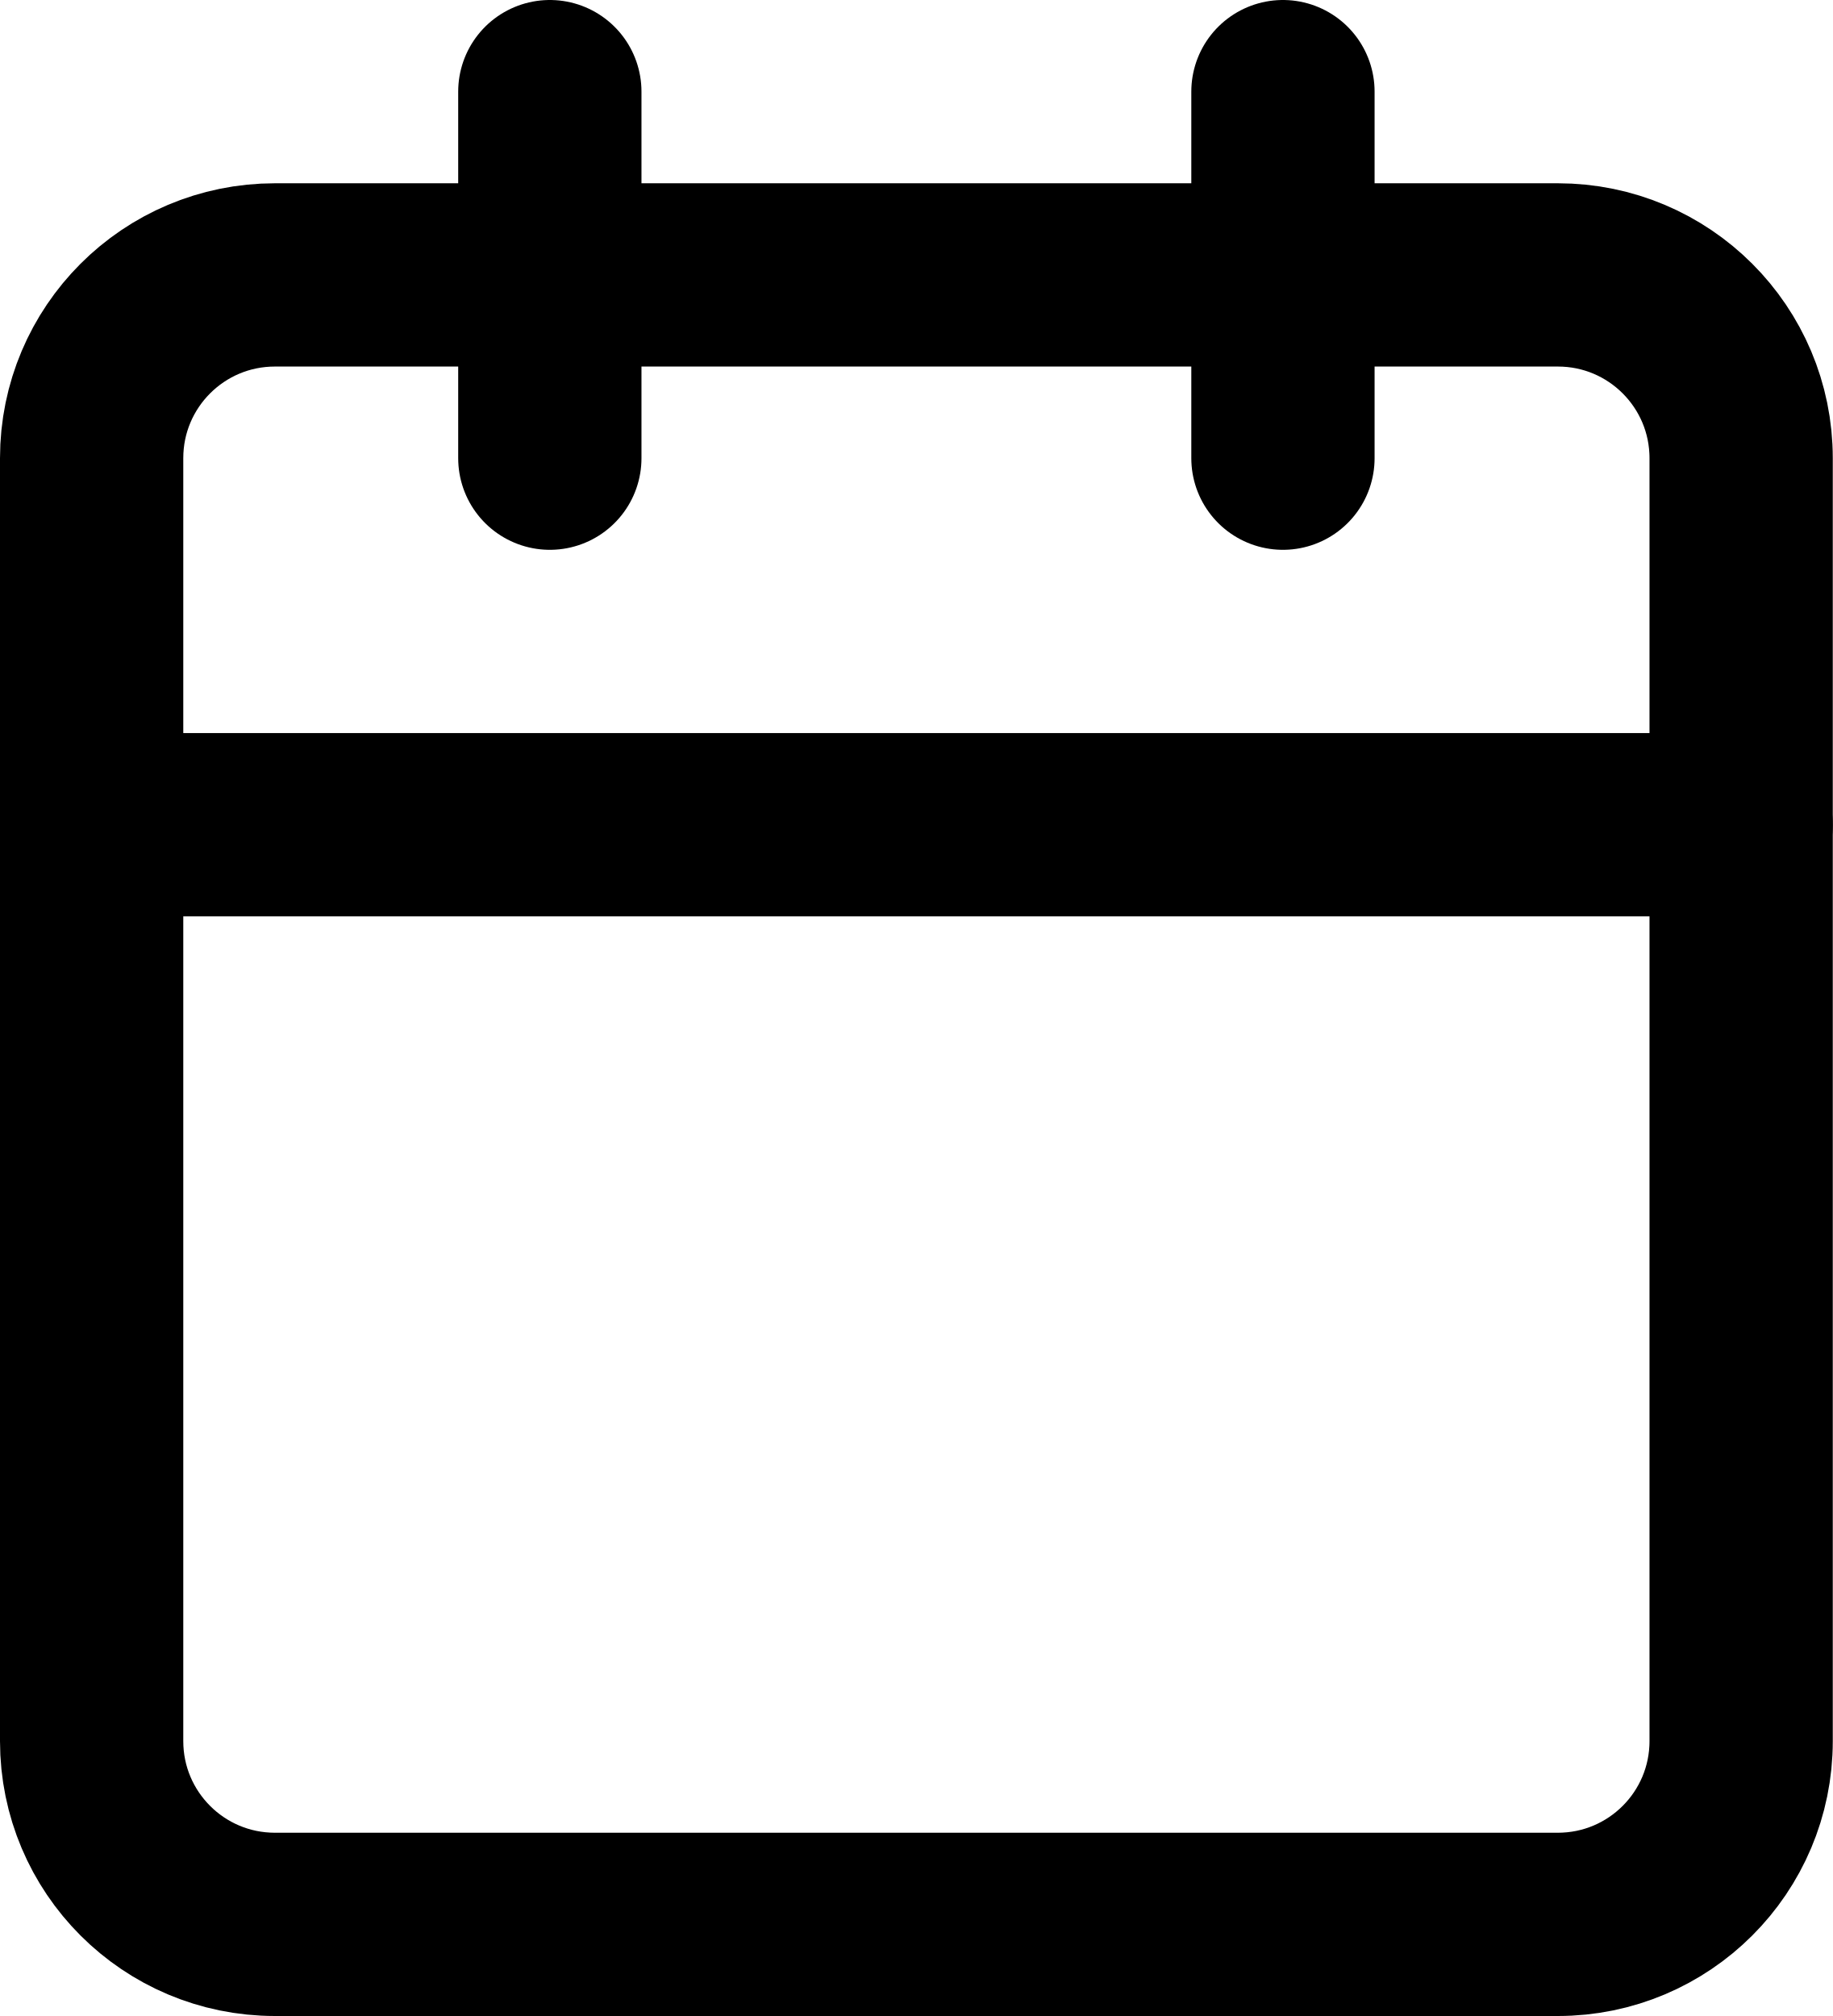
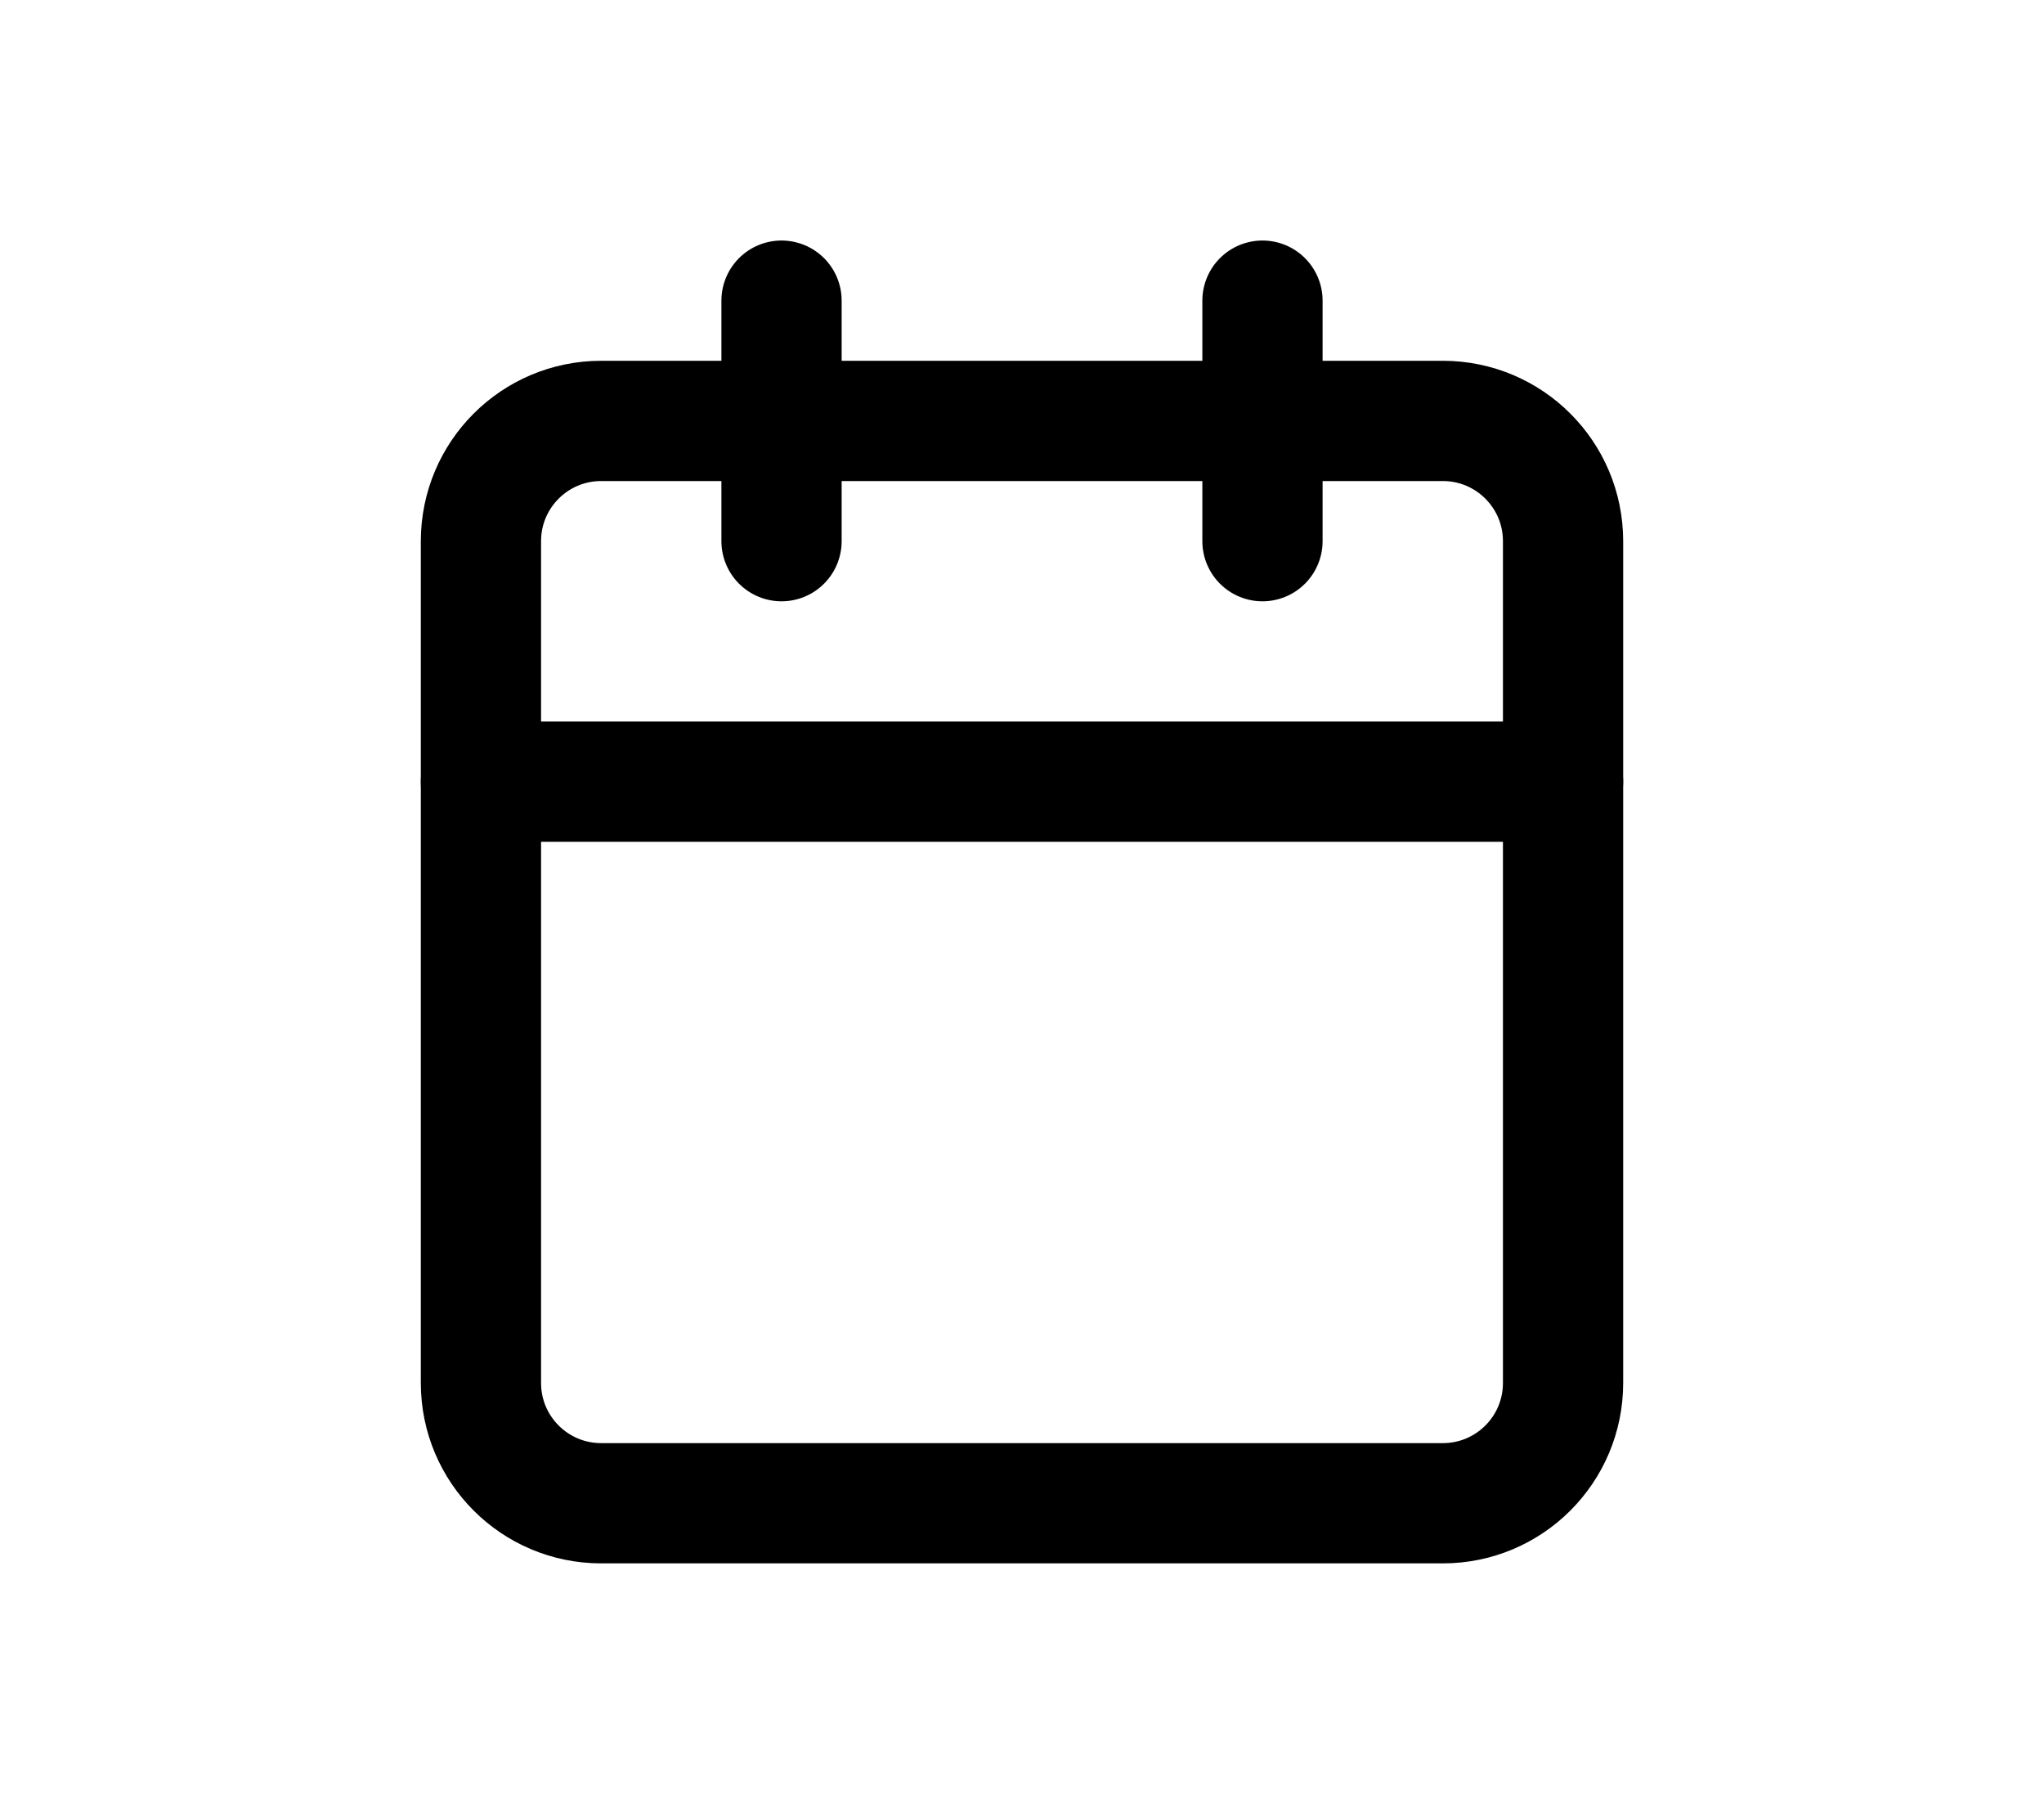
- <svg xmlns="http://www.w3.org/2000/svg" width="20" height="22" viewBox="0 0 20 22" fill="none">
-   <path d="M6 1V5M14 1V5" stroke="black" stroke-width="2" stroke-linecap="round" stroke-linejoin="round" />
-   <path d="M17 3H3C1.895 3 1 3.895 1 5V19C1 20.105 1.895 21 3 21H17C18.105 21 19 20.105 19 19V5C19 3.895 18.105 3 17 3Z" stroke="black" stroke-width="2" stroke-linecap="round" stroke-linejoin="round" />
-   <path d="M1 9H19" stroke="black" stroke-width="2" stroke-linecap="round" stroke-linejoin="round" />
+ <svg xmlns="http://www.w3.org/2000/svg" width="34" height="30" viewBox="0 0 34 30" fill="none">
+   <path d="M13 5V9M21 5V9" stroke="black" stroke-width="2" stroke-linecap="round" stroke-linejoin="round" />
+   <path d="M24 7H10C8.895 7 8 7.895 8 9V23C8 24.105 8.895 25 10 25H24C25.105 25 26 24.105 26 23V9C26 7.895 25.105 7 24 7Z" stroke="black" stroke-width="2" stroke-linecap="round" stroke-linejoin="round" />
+   <path d="M8 13H26" stroke="black" stroke-width="2" stroke-linecap="round" stroke-linejoin="round" />
</svg>
